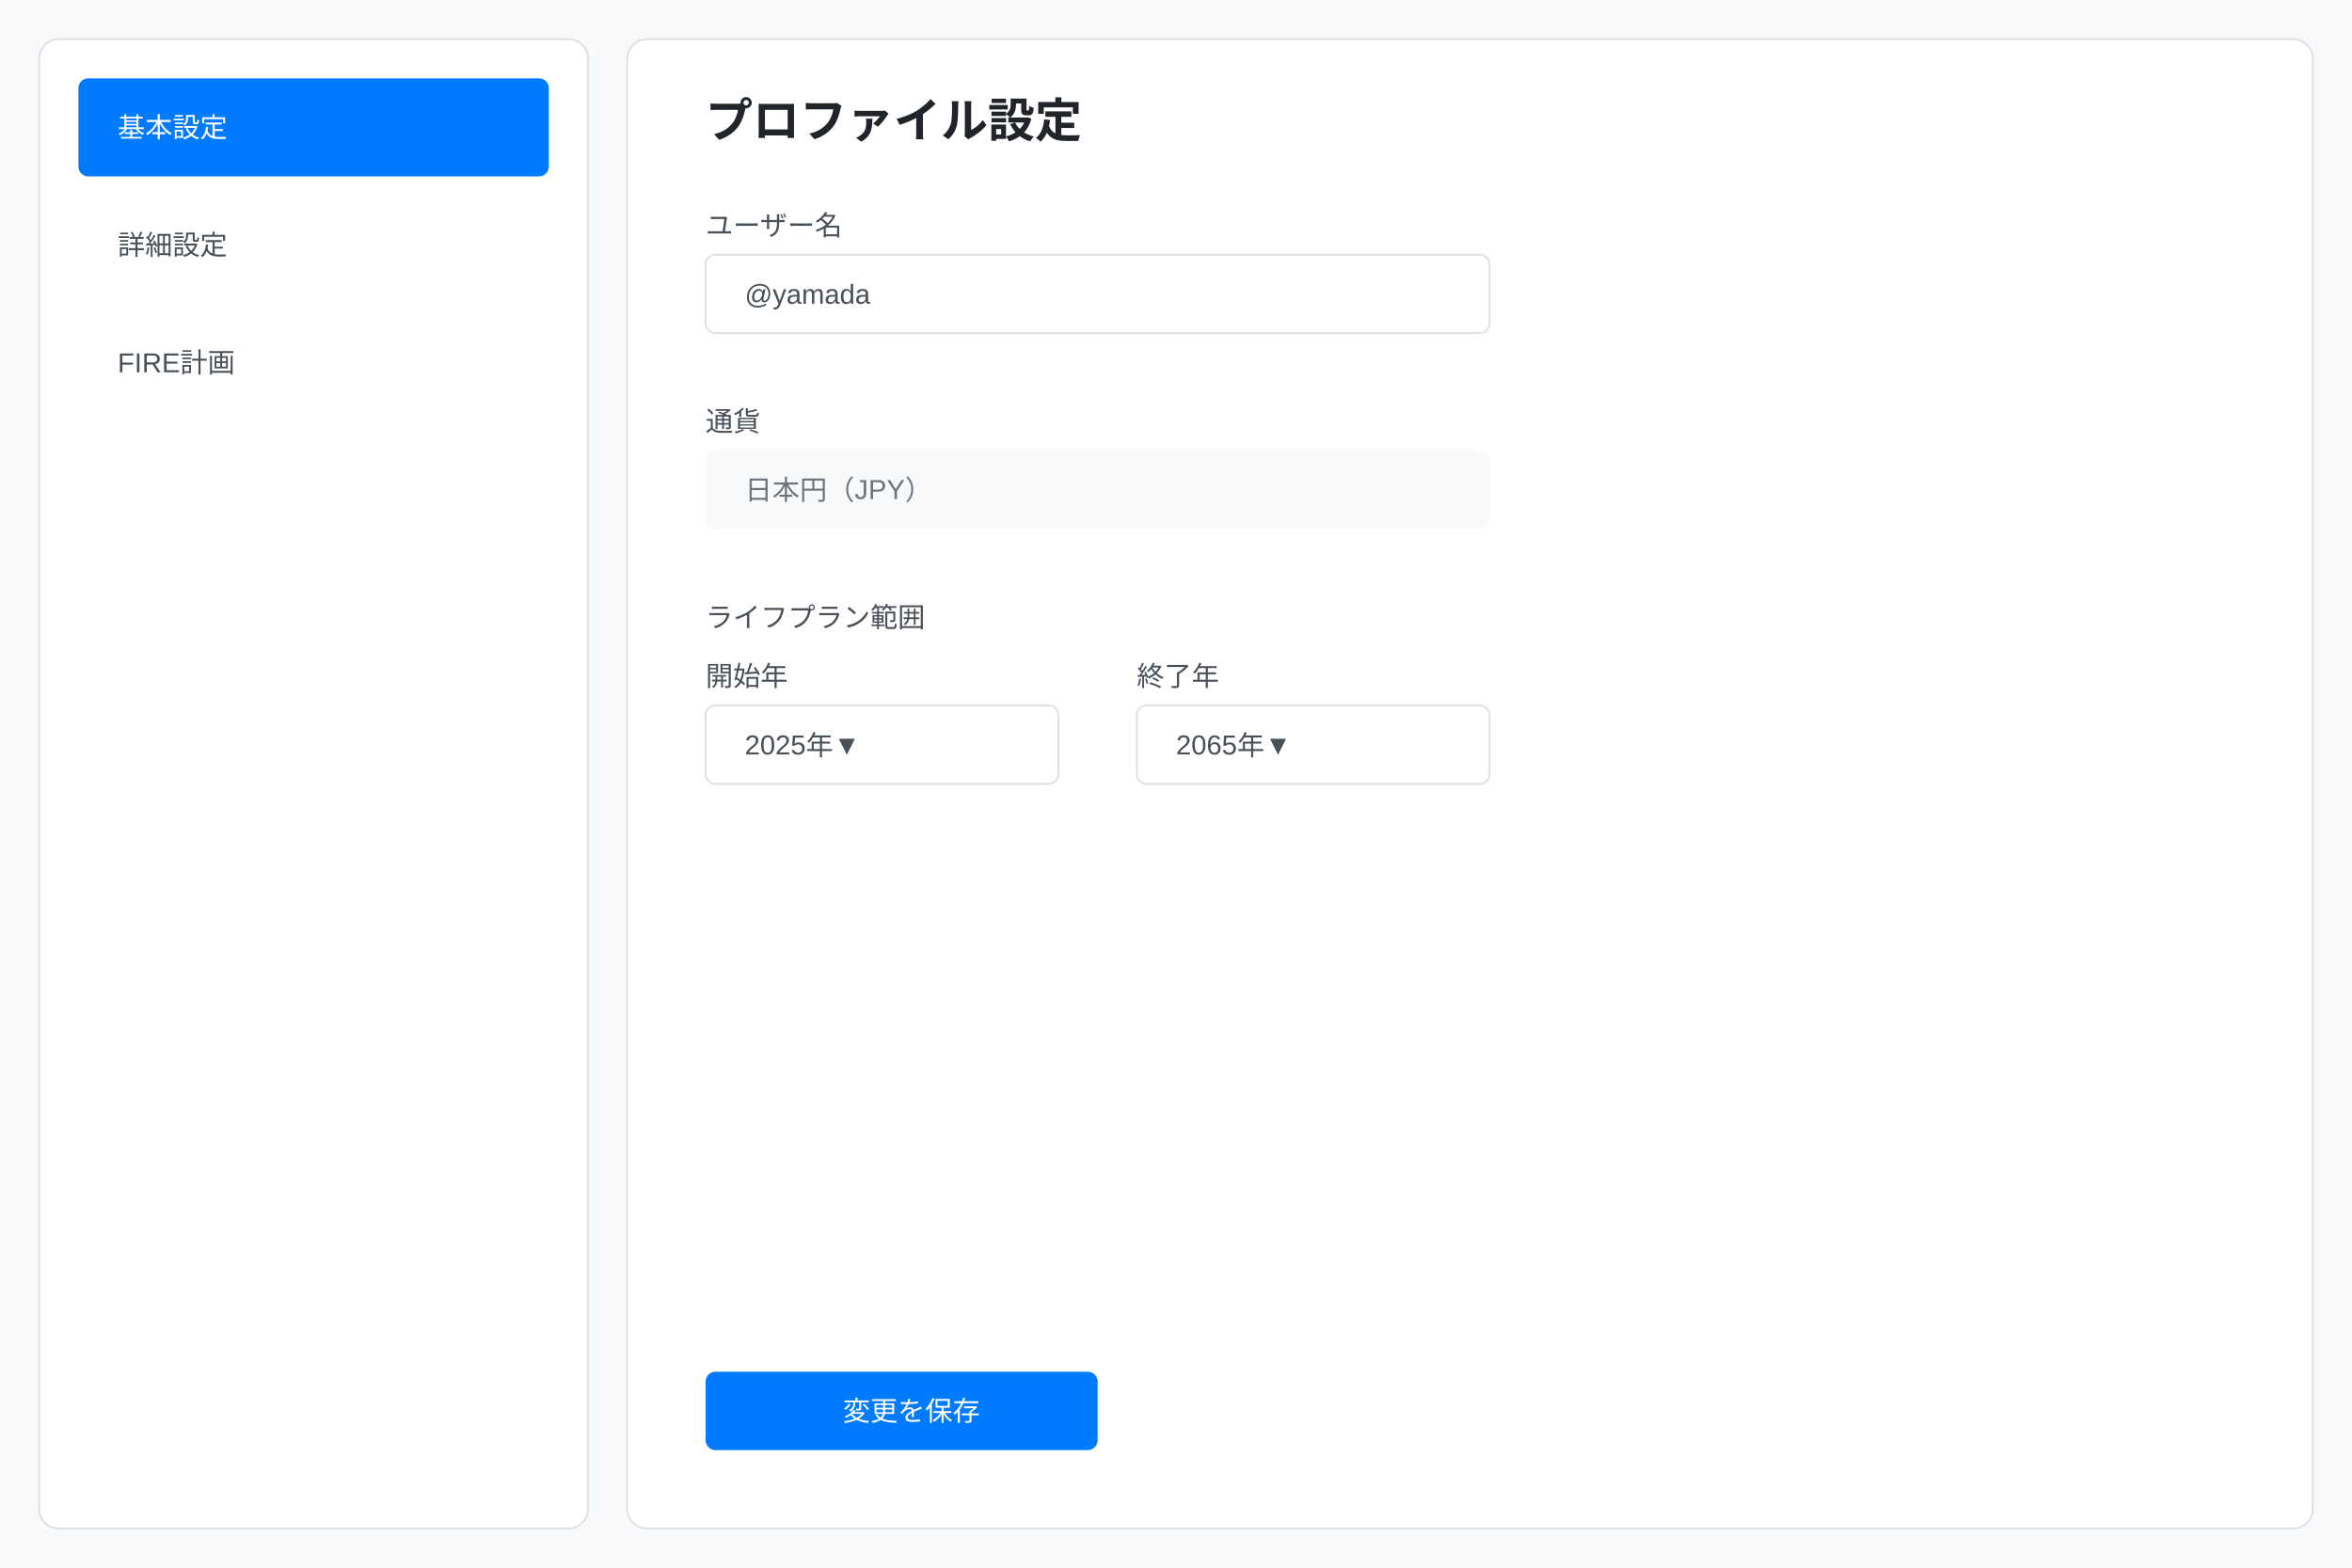
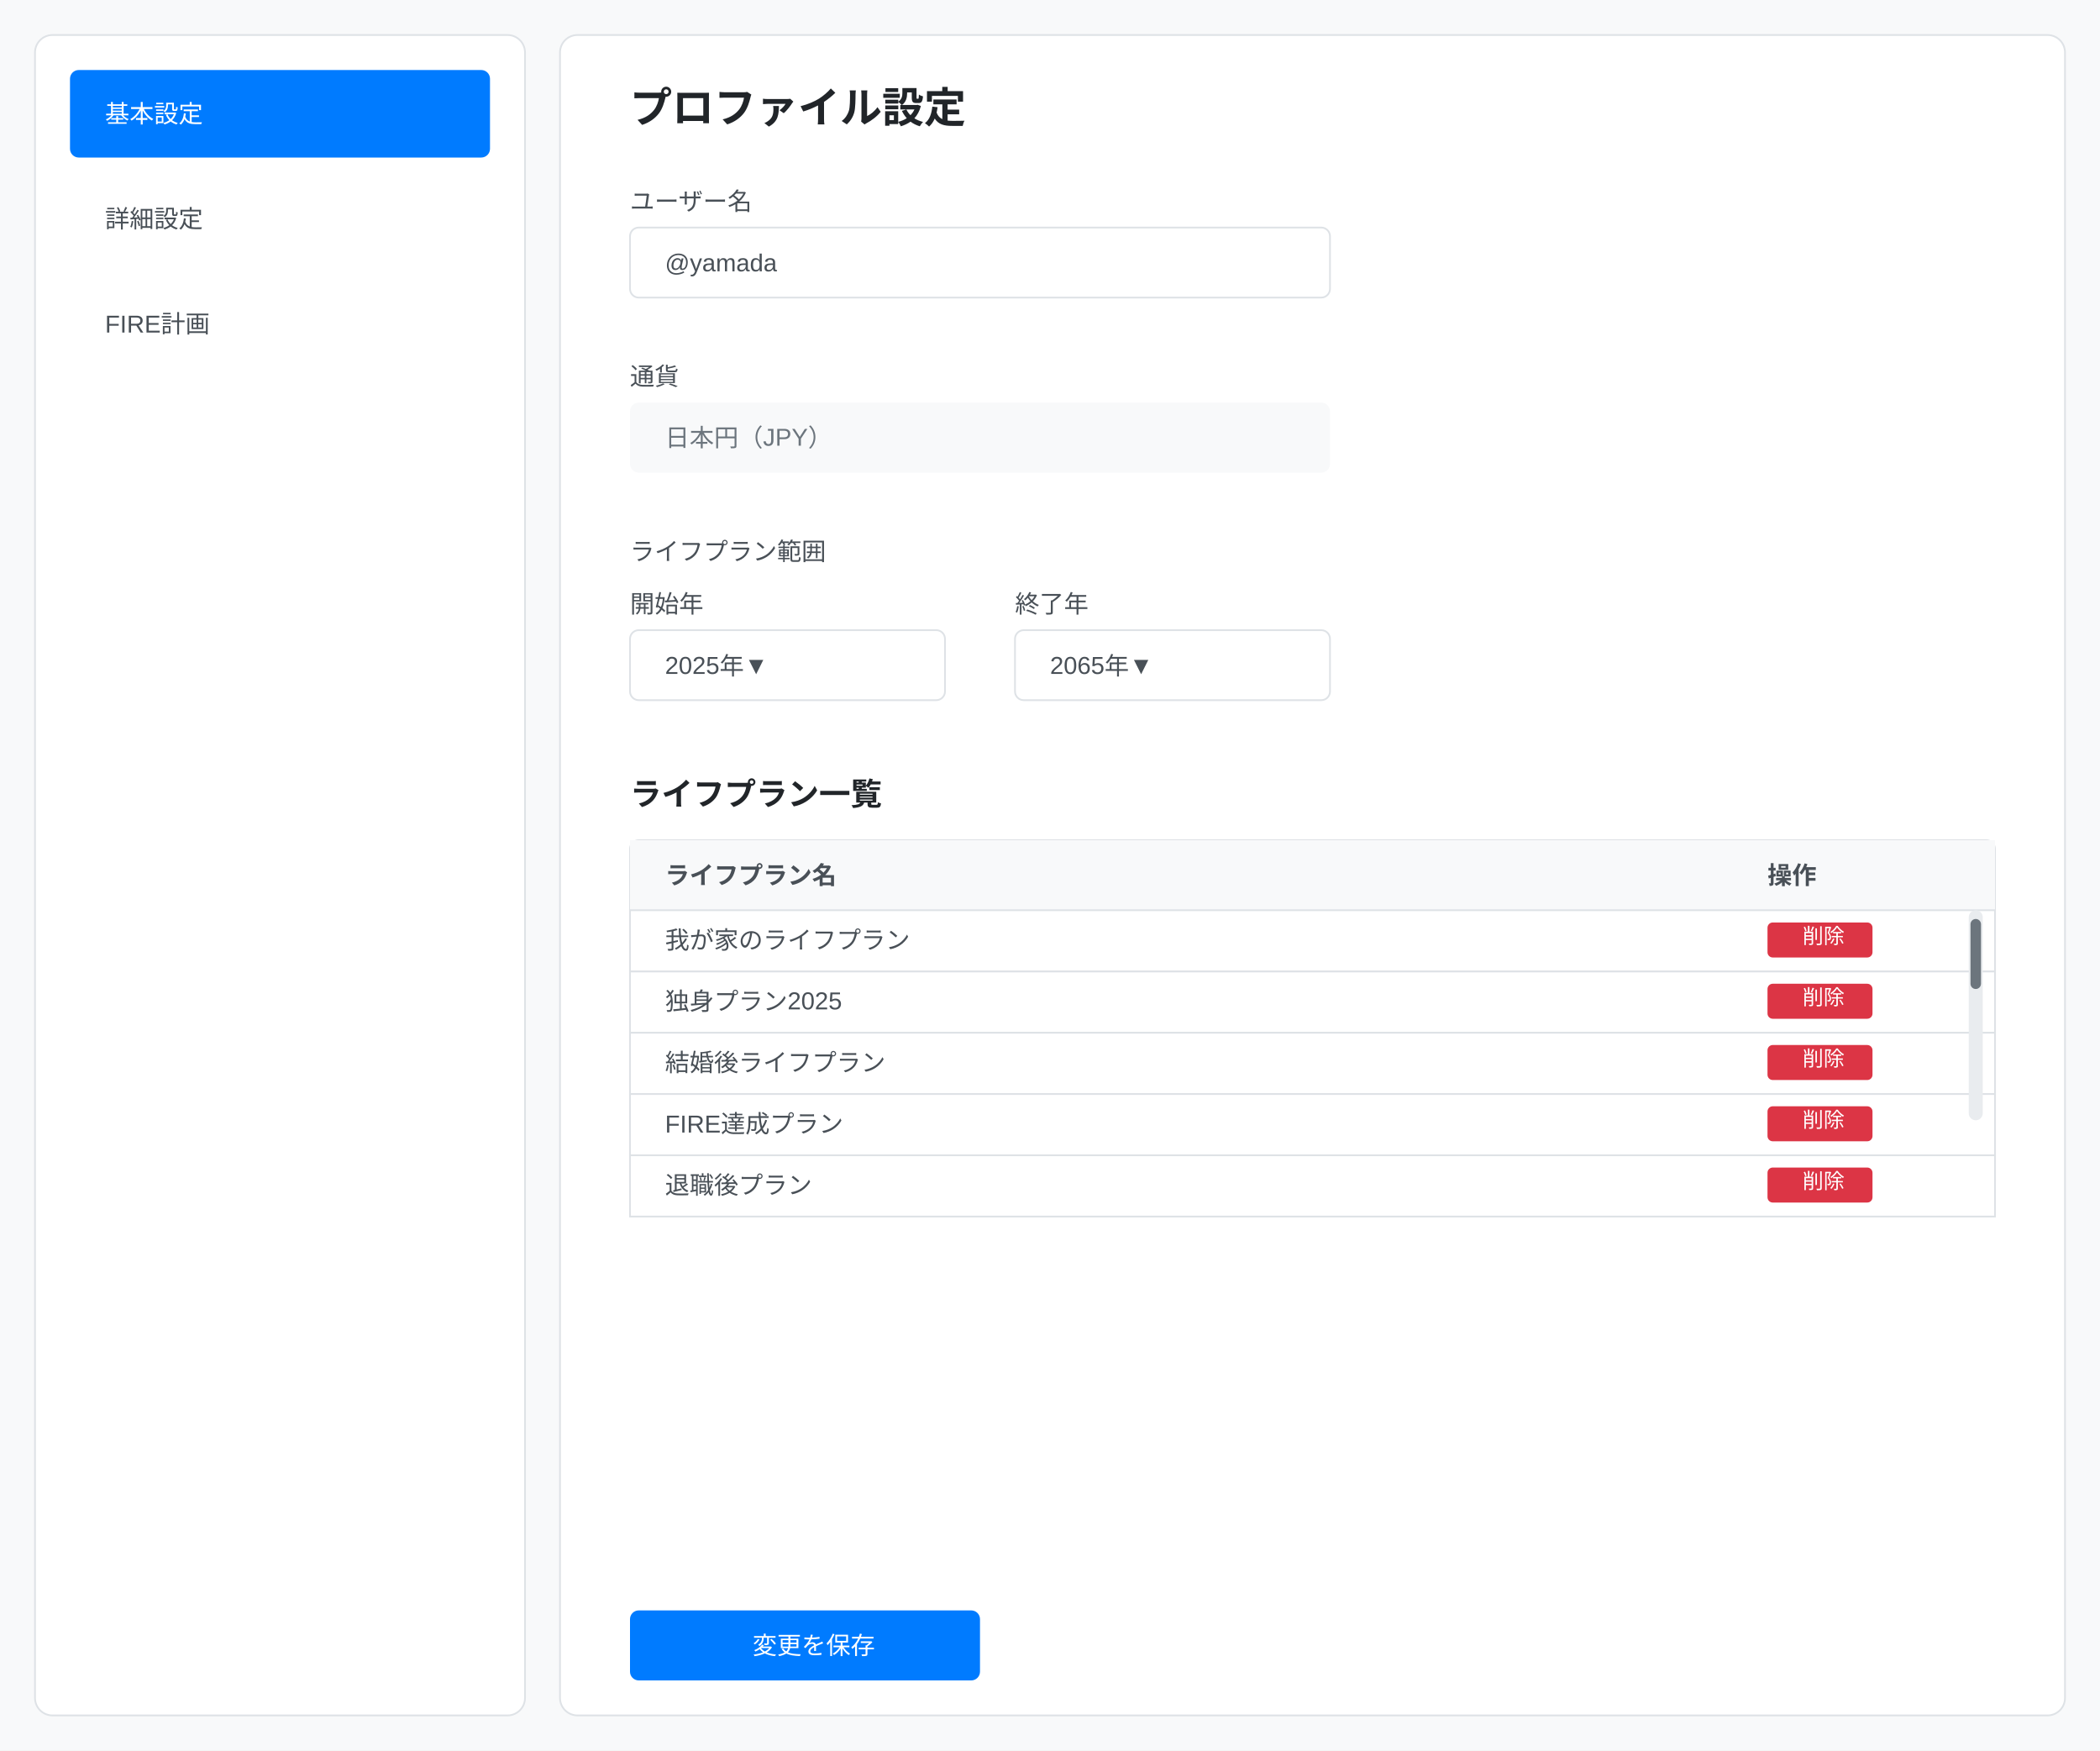
- <svg xmlns="http://www.w3.org/2000/svg" width="1200" height="800" viewBox="0 0 1200 800">
-   <rect width="1200" height="800" fill="#f8f9fa" />
+ <svg xmlns="http://www.w3.org/2000/svg" width="1200" height="1000" viewBox="0 0 1200 1000">
+   <rect width="1200" height="1000" fill="#f8f9fa" />
  <g transform="translate(20, 20)">
-     <rect width="280" height="760" rx="10" fill="#ffffff" stroke="#dee2e6" />
+     <rect width="280" height="960" rx="10" fill="#ffffff" stroke="#dee2e6" />
    <g transform="translate(20, 20)">
      <rect width="240" height="50" rx="5" fill="#007bff" />
      <text x="20" y="30" font-family="Arial" font-size="14" fill="#ffffff">基本設定</text>
      <g transform="translate(0, 60)">
        <rect width="240" height="50" rx="5" fill="#ffffff" />
        <text x="20" y="30" font-family="Arial" font-size="14" fill="#495057">詳細設定</text>
      </g>
      <g transform="translate(0, 120)">
        <rect width="240" height="50" rx="5" fill="#ffffff" />
        <text x="20" y="30" font-family="Arial" font-size="14" fill="#495057">FIRE計画</text>
      </g>
    </g>
  </g>
  <g transform="translate(320, 20)">
-     <rect width="860" height="760" rx="10" fill="#ffffff" stroke="#dee2e6" />
+     <rect width="860" height="960" rx="10" fill="#ffffff" stroke="#dee2e6" />
    <text x="40" y="50" font-family="Arial" font-size="24" font-weight="bold" fill="#212529">プロファイル設定</text>
    <g transform="translate(40, 80)">
      <text x="0" y="20" font-family="Arial" font-size="14" fill="#495057">ユーザー名</text>
      <rect x="0" y="30" width="400" height="40" rx="5" fill="#ffffff" stroke="#dee2e6" />
      <text x="20" y="55" font-family="Arial" font-size="14" fill="#495057">@yamada</text>
      <g transform="translate(0, 100)">
        <text x="0" y="20" font-family="Arial" font-size="14" fill="#495057">通貨</text>
        <rect x="0" y="30" width="400" height="40" rx="5" fill="#f8f9fa" />
        <text x="20" y="55" font-family="Arial" font-size="14" fill="#6c757d">日本円（JPY）</text>
      </g>
      <g transform="translate(0, 200)">
        <text x="0" y="20" font-family="Arial" font-size="14" fill="#495057">ライフプラン範囲</text>
        <text x="0" y="50" font-family="Arial" font-size="14" fill="#495057">開始年</text>
        <rect x="0" y="60" width="180" height="40" rx="5" fill="#ffffff" stroke="#dee2e6" />
        <text x="20" y="85" font-family="Arial" font-size="14" fill="#495057">2025年▼</text>
        <text x="220" y="50" font-family="Arial" font-size="14" fill="#495057">終了年</text>
        <rect x="220" y="60" width="180" height="40" rx="5" fill="#ffffff" stroke="#dee2e6" />
        <text x="240" y="85" font-family="Arial" font-size="14" fill="#495057">2065年▼</text>
      </g>
    </g>
-     <g transform="translate(40, 680)">
+     <g transform="translate(40, 420)">
+       <text x="0" y="20" font-family="Arial" font-size="18" font-weight="bold" fill="#212529">ライフプラン一覧</text>
+       <rect x="0" y="40" width="780" height="200" rx="5" fill="#ffffff" stroke="#dee2e6" />
+       <g transform="translate(0, 40)">
+         <rect width="780" height="40" fill="#f8f9fa" />
+         <text x="20" y="25" font-family="Arial" font-size="14" font-weight="bold" fill="#495057">ライフプラン名</text>
+         <text x="650" y="25" font-family="Arial" font-size="14" font-weight="bold" fill="#495057">操作</text>
+       </g>
+       <g transform="translate(0, 80)">
+         <rect width="780" height="35" fill="#ffffff" stroke="#dee2e6" />
+         <text x="20" y="22" font-family="Arial" font-size="14" fill="#495057">我が家のライフプラン</text>
+         <rect x="650" y="7" width="60" height="20" rx="3" fill="#dc3545" />
+         <text x="670" y="19" font-family="Arial" font-size="12" fill="#ffffff">削除</text>
+       </g>
+       <g transform="translate(0, 115)">
+         <rect width="780" height="35" fill="#ffffff" stroke="#dee2e6" />
+         <text x="20" y="22" font-family="Arial" font-size="14" fill="#495057">独身プラン2025</text>
+         <rect x="650" y="7" width="60" height="20" rx="3" fill="#dc3545" />
+         <text x="670" y="19" font-family="Arial" font-size="12" fill="#ffffff">削除</text>
+       </g>
+       <g transform="translate(0, 150)">
+         <rect width="780" height="35" fill="#ffffff" stroke="#dee2e6" />
+         <text x="20" y="22" font-family="Arial" font-size="14" fill="#495057">結婚後ライフプラン</text>
+         <rect x="650" y="7" width="60" height="20" rx="3" fill="#dc3545" />
+         <text x="670" y="19" font-family="Arial" font-size="12" fill="#ffffff">削除</text>
+       </g>
+       <g transform="translate(0, 185)">
+         <rect width="780" height="35" fill="#ffffff" stroke="#dee2e6" />
+         <text x="20" y="22" font-family="Arial" font-size="14" fill="#495057">FIRE達成プラン</text>
+         <rect x="650" y="7" width="60" height="20" rx="3" fill="#dc3545" />
+         <text x="670" y="19" font-family="Arial" font-size="12" fill="#ffffff">削除</text>
+       </g>
+       <g transform="translate(0, 220)">
+         <rect width="780" height="35" fill="#ffffff" stroke="#dee2e6" />
+         <text x="20" y="22" font-family="Arial" font-size="14" fill="#495057">退職後プラン</text>
+         <rect x="650" y="7" width="60" height="20" rx="3" fill="#dc3545" />
+         <text x="670" y="19" font-family="Arial" font-size="12" fill="#ffffff">削除</text>
+       </g>
+       <rect x="765" y="80" width="8" height="120" rx="4" fill="#e9ecef" />
+       <rect x="766" y="85" width="6" height="40" rx="3" fill="#6c757d" />
+     </g>
+     <g transform="translate(40, 900)">
      <rect width="200" height="40" rx="5" fill="#007bff" />
      <text x="70" y="25" font-family="Arial" font-size="14" fill="#ffffff">変更を保存</text>
    </g>
  </g>
</svg>
